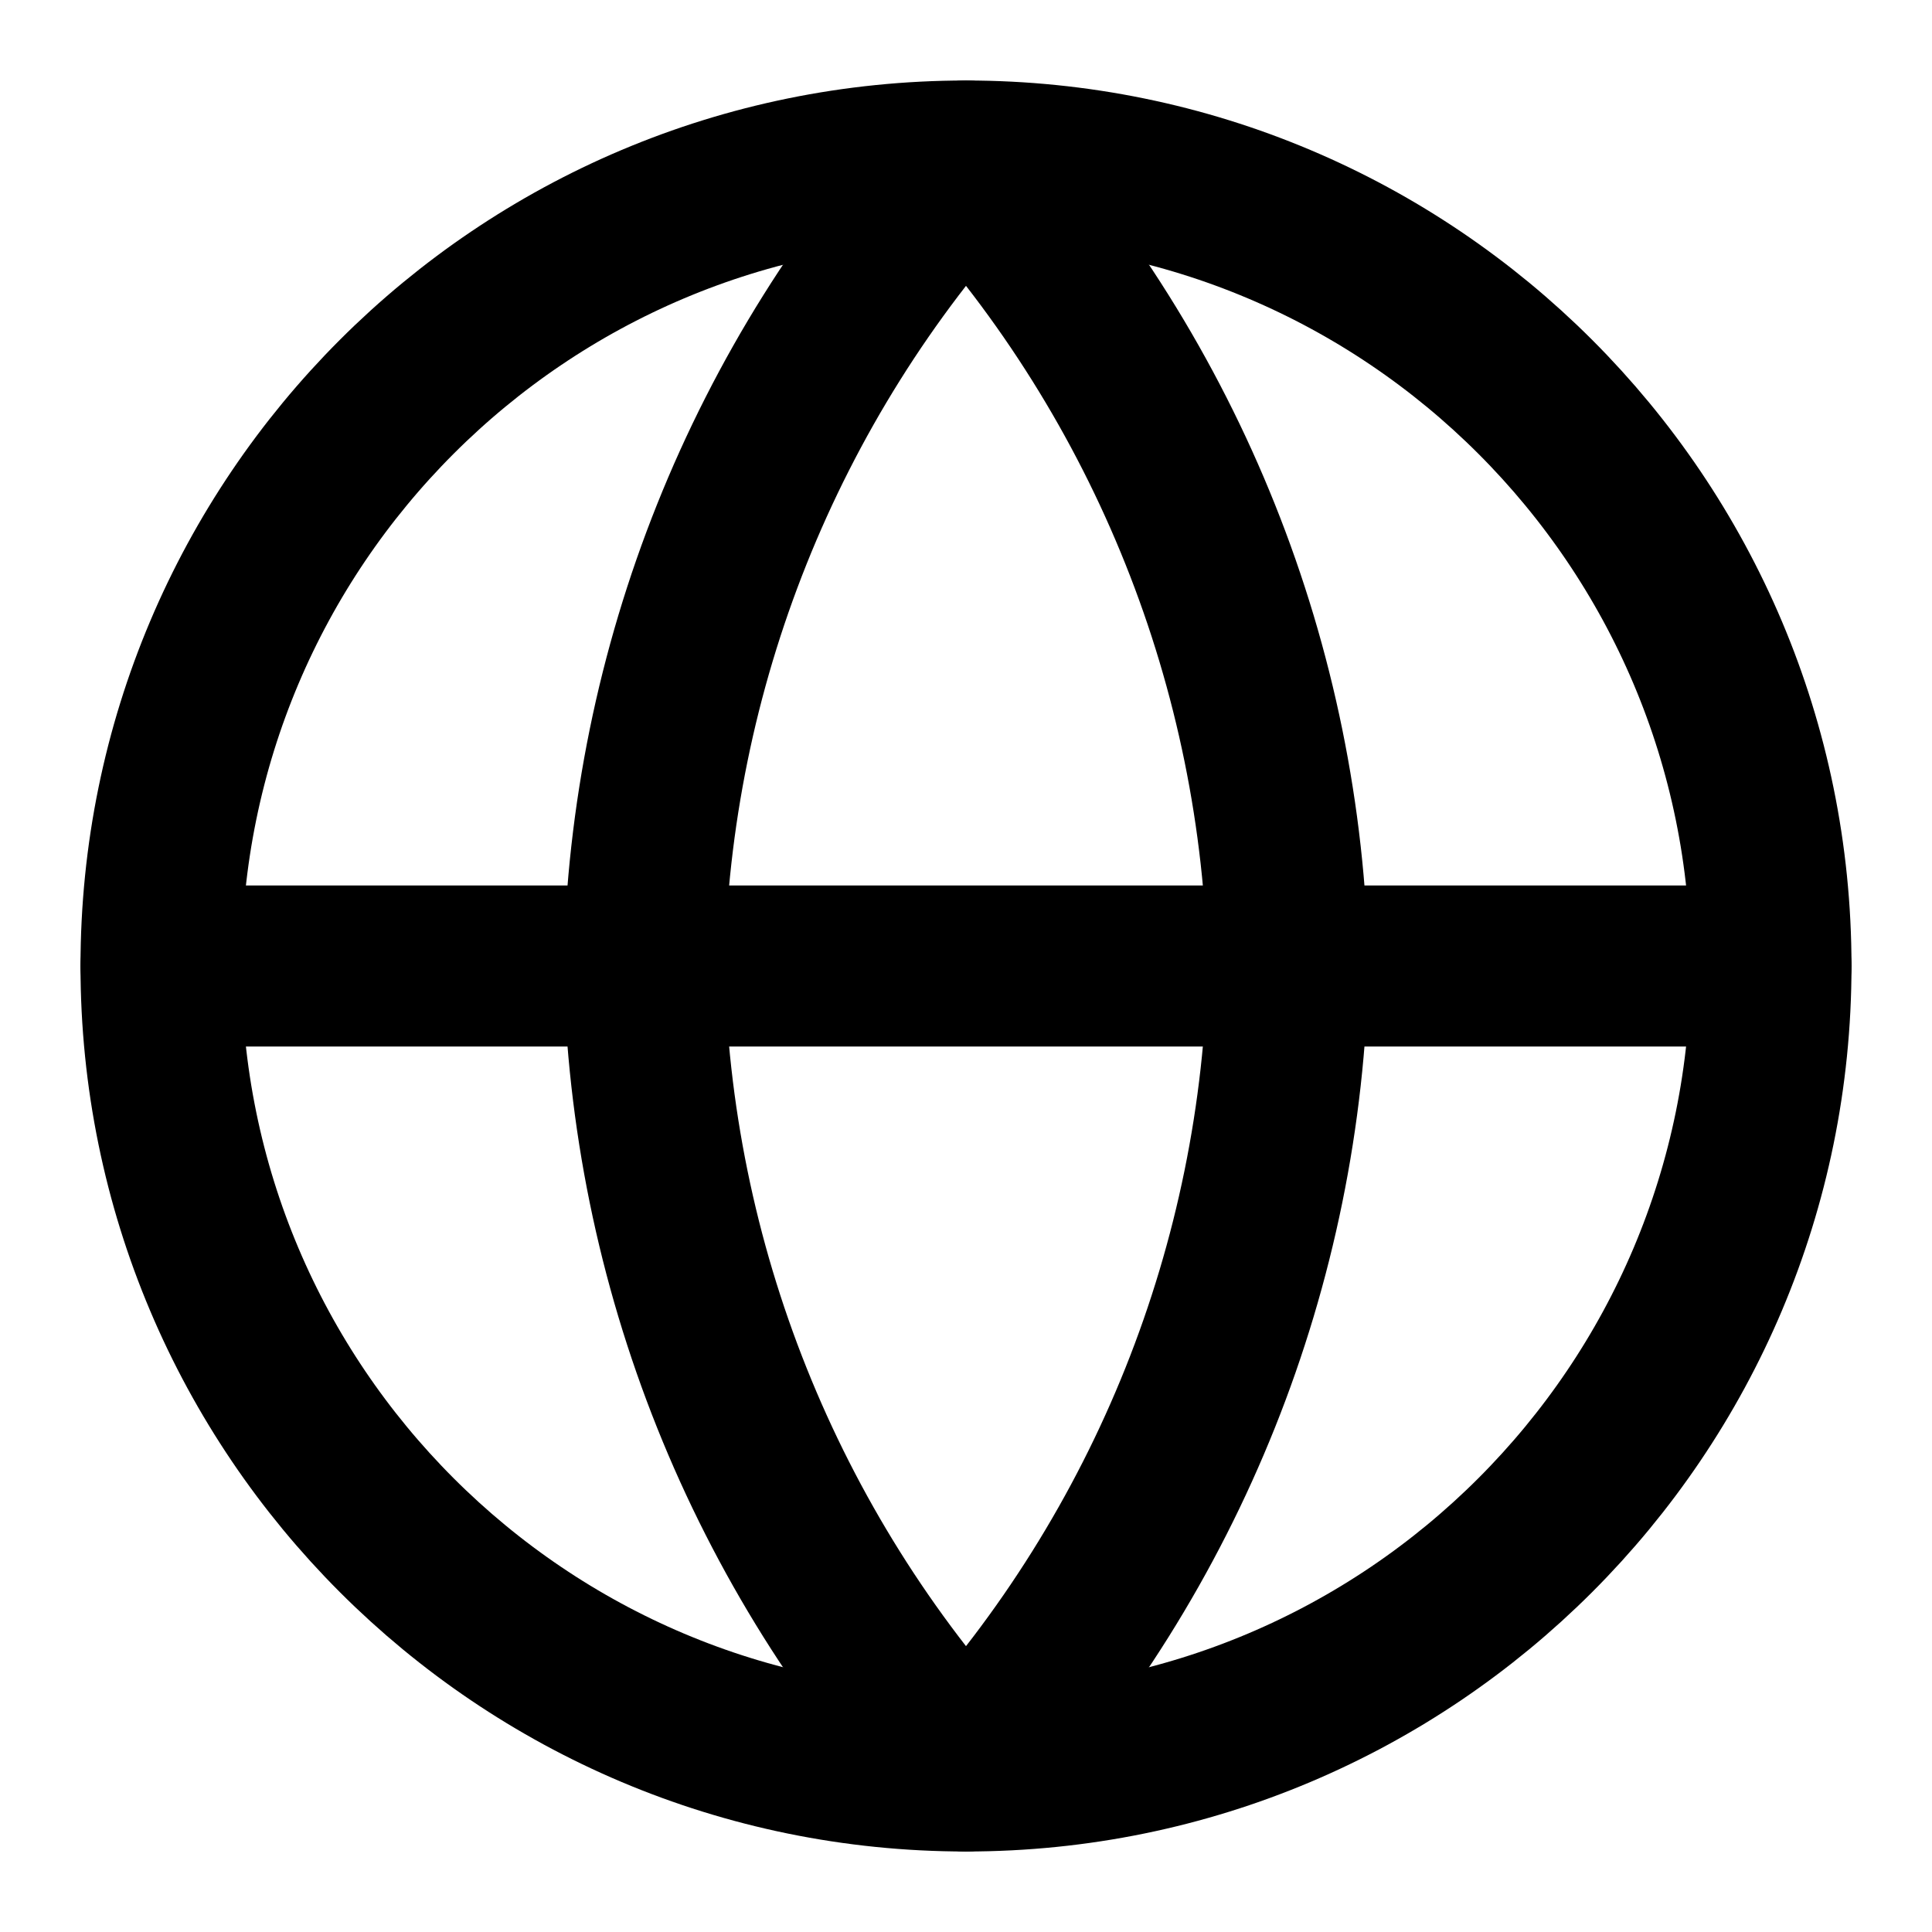
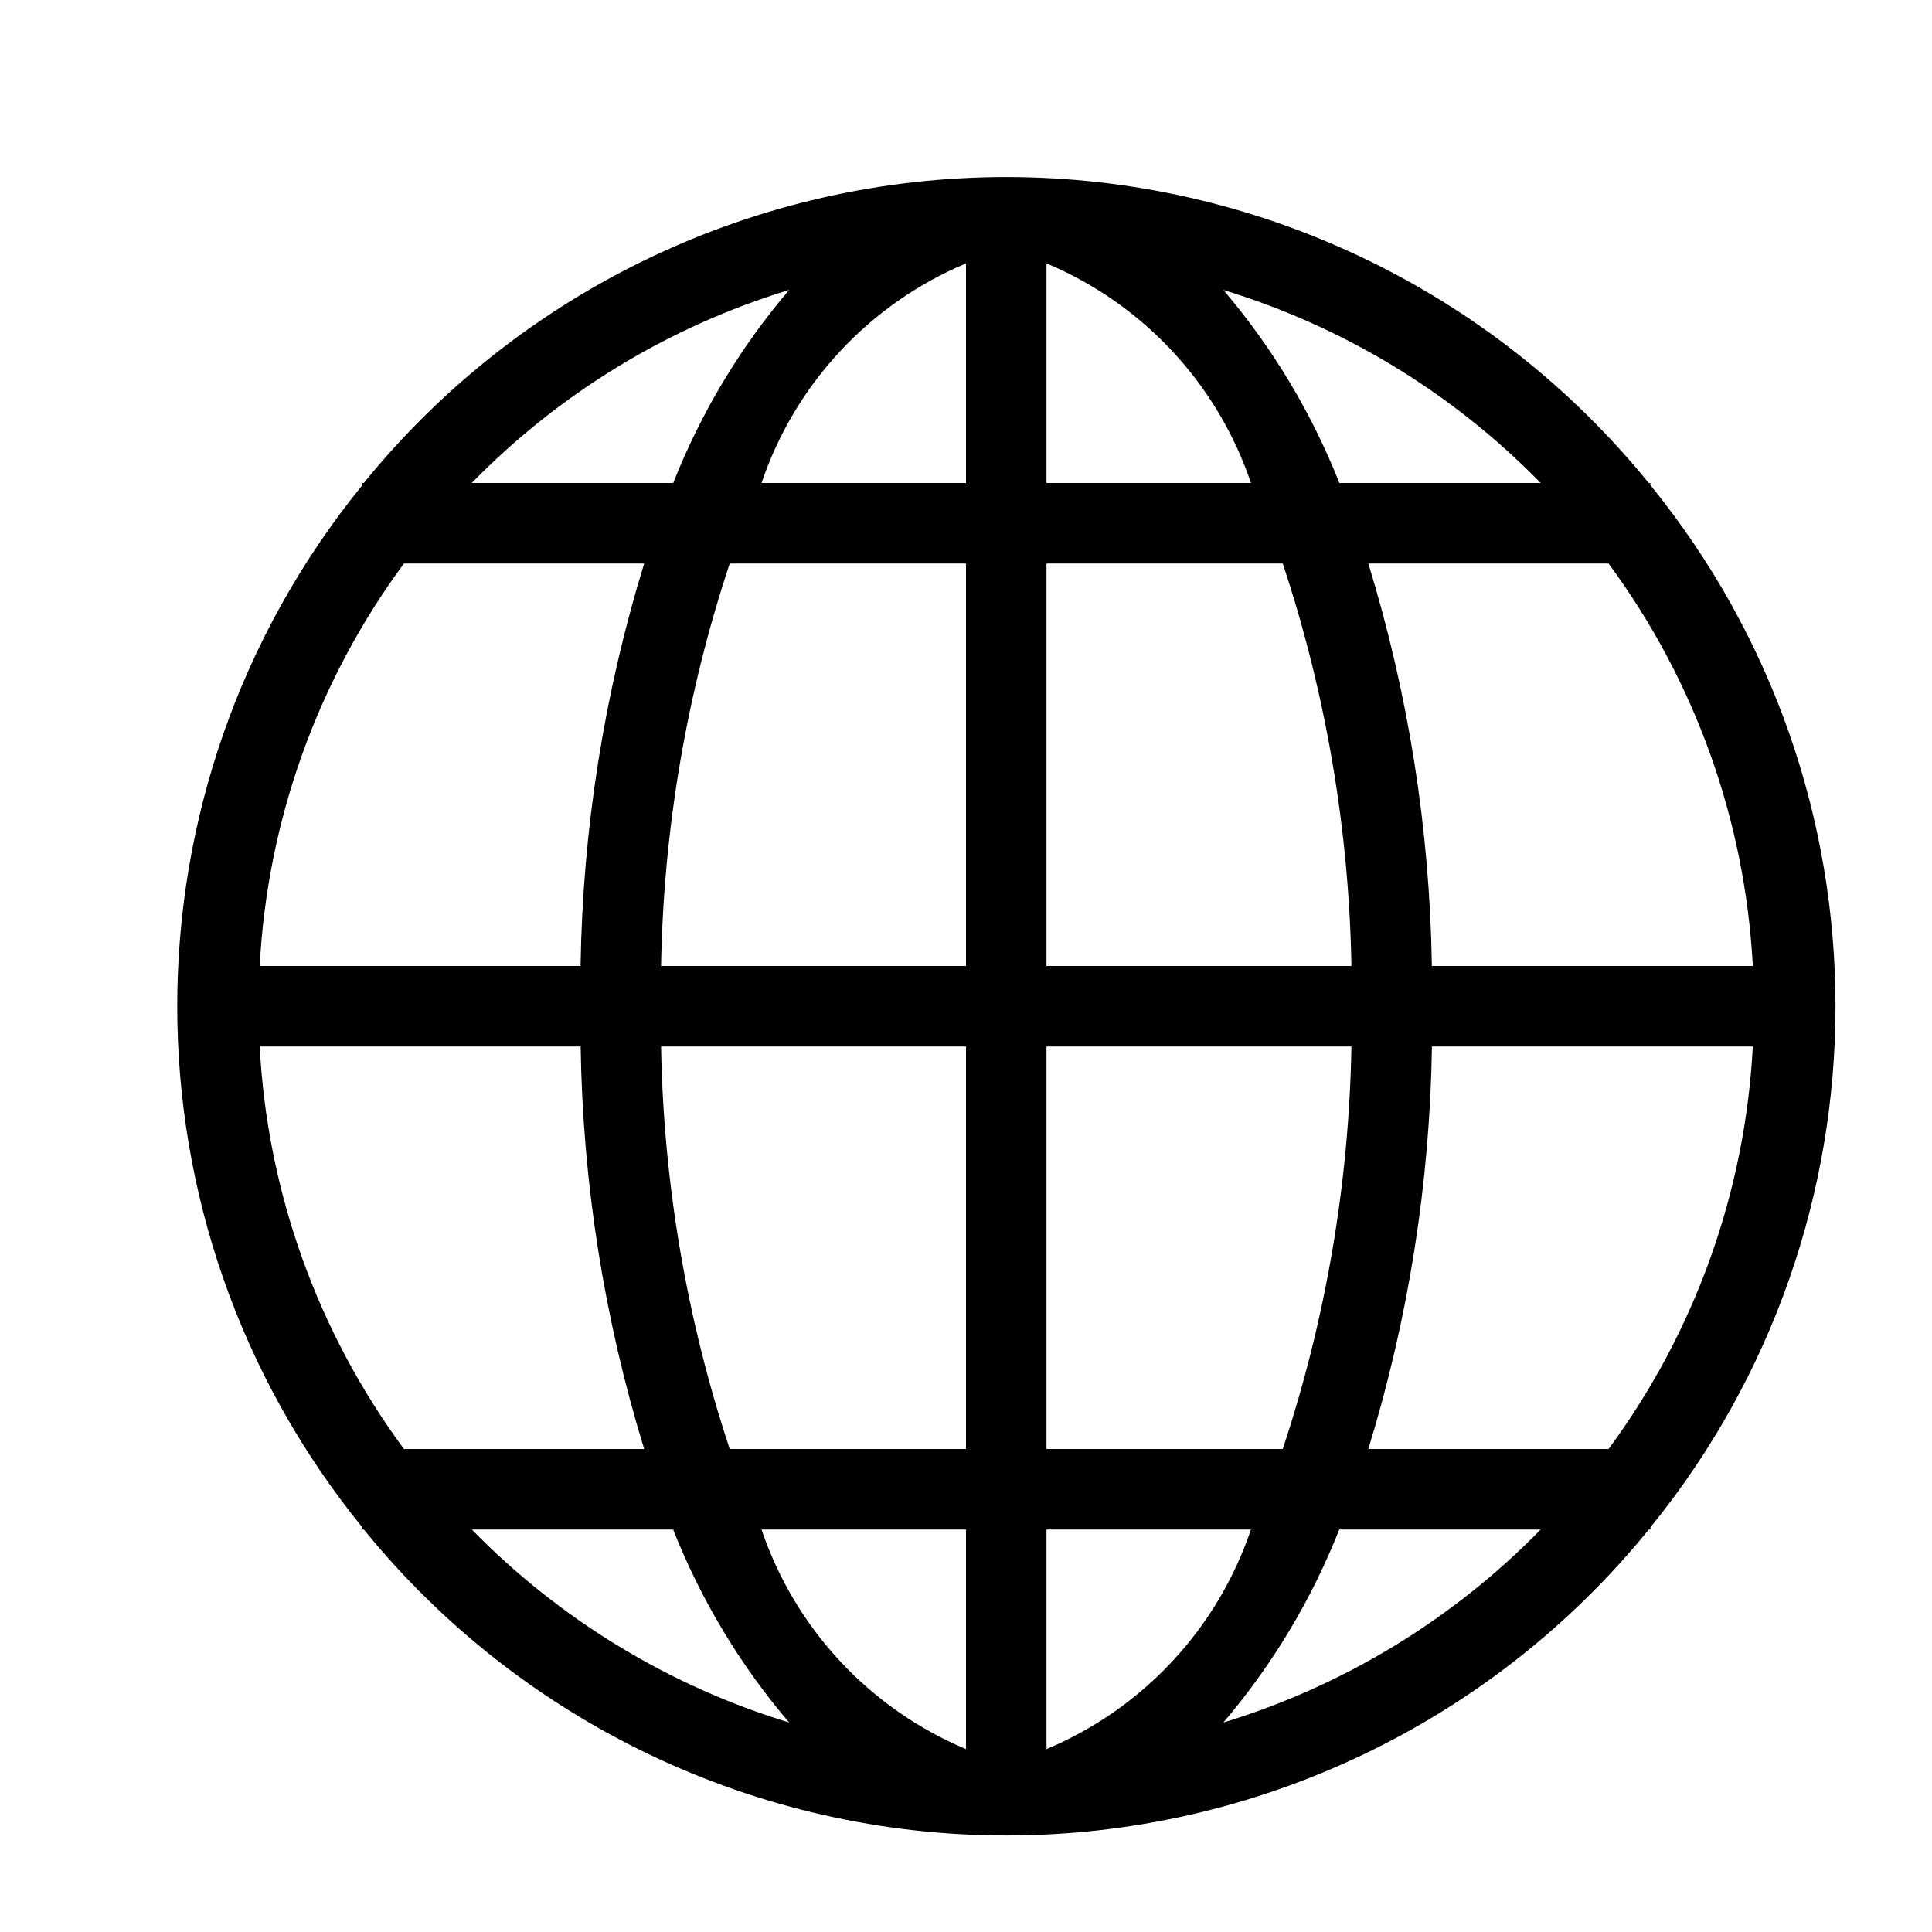
- <svg width="20" height="20" viewBox="0 0 24 24" aria-hidden="true" fill="none" stroke="currentColor" stroke-width="2" stroke-linecap="round" stroke-linejoin="round">
-   <circle cx="12" cy="12" r="10" />
-   <line x1="2" y1="12" x2="22" y2="12" />
-   <path d="M12 2a15.3 15.3 0 0 1 4 10 15.3 15.3 0 0 1-4 10 15.3 15.3 0 0 1-4-10 15.3 15.3 0 0 1 4-10z" />
+ <svg width="800px" height="800px" viewBox="0 0 24 24">
+   <path d="M20.501 6.028V6h-.02A10.28 10.28 0 0 0 4.519 6H4.5v.028a10.262 10.262 0 0 0 0 12.944V19h.02a10.28 10.28 0 0 0 15.962 0h.021v-.028a10.262 10.262 0 0 0 0-12.944zM13 6V3.272A4.533 4.533 0 0 1 15.54 6zm2.935 1a16.827 16.827 0 0 1 .853 5H13V7zM12 3.272V6H9.46A4.533 4.533 0 0 1 12 3.272zM12 7v5H8.212a16.827 16.827 0 0 1 .853-5zm-4.787 5H3.226a9.234 9.234 0 0 1 1.792-5h2.984a17.952 17.952 0 0 0-.79 5zm0 1a17.952 17.952 0 0 0 .789 5H5.018a9.234 9.234 0 0 1-1.792-5zm1 0H12v5H9.065a16.827 16.827 0 0 1-.853-5zM12 19v2.728A4.533 4.533 0 0 1 9.46 19zm1 2.728V19h2.54A4.533 4.533 0 0 1 13 21.728zM13 18v-5h3.788a16.827 16.827 0 0 1-.853 5zm4.787-5h3.987a9.234 9.234 0 0 1-1.792 5h-2.984a17.952 17.952 0 0 0 .79-5zm0-1a17.952 17.952 0 0 0-.789-5h2.984a9.234 9.234 0 0 1 1.792 5zm1.352-6h-2.501a8.524 8.524 0 0 0-1.441-2.398A9.306 9.306 0 0 1 19.139 6zM9.803 3.602A8.524 8.524 0 0 0 8.363 6H5.86a9.306 9.306 0 0 1 3.942-2.398zM5.861 19h2.501a8.524 8.524 0 0 0 1.441 2.398A9.306 9.306 0 0 1 5.861 19zm9.336 2.398A8.524 8.524 0 0 0 16.637 19h2.502a9.306 9.306 0 0 1-3.942 2.398z" />
</svg>
